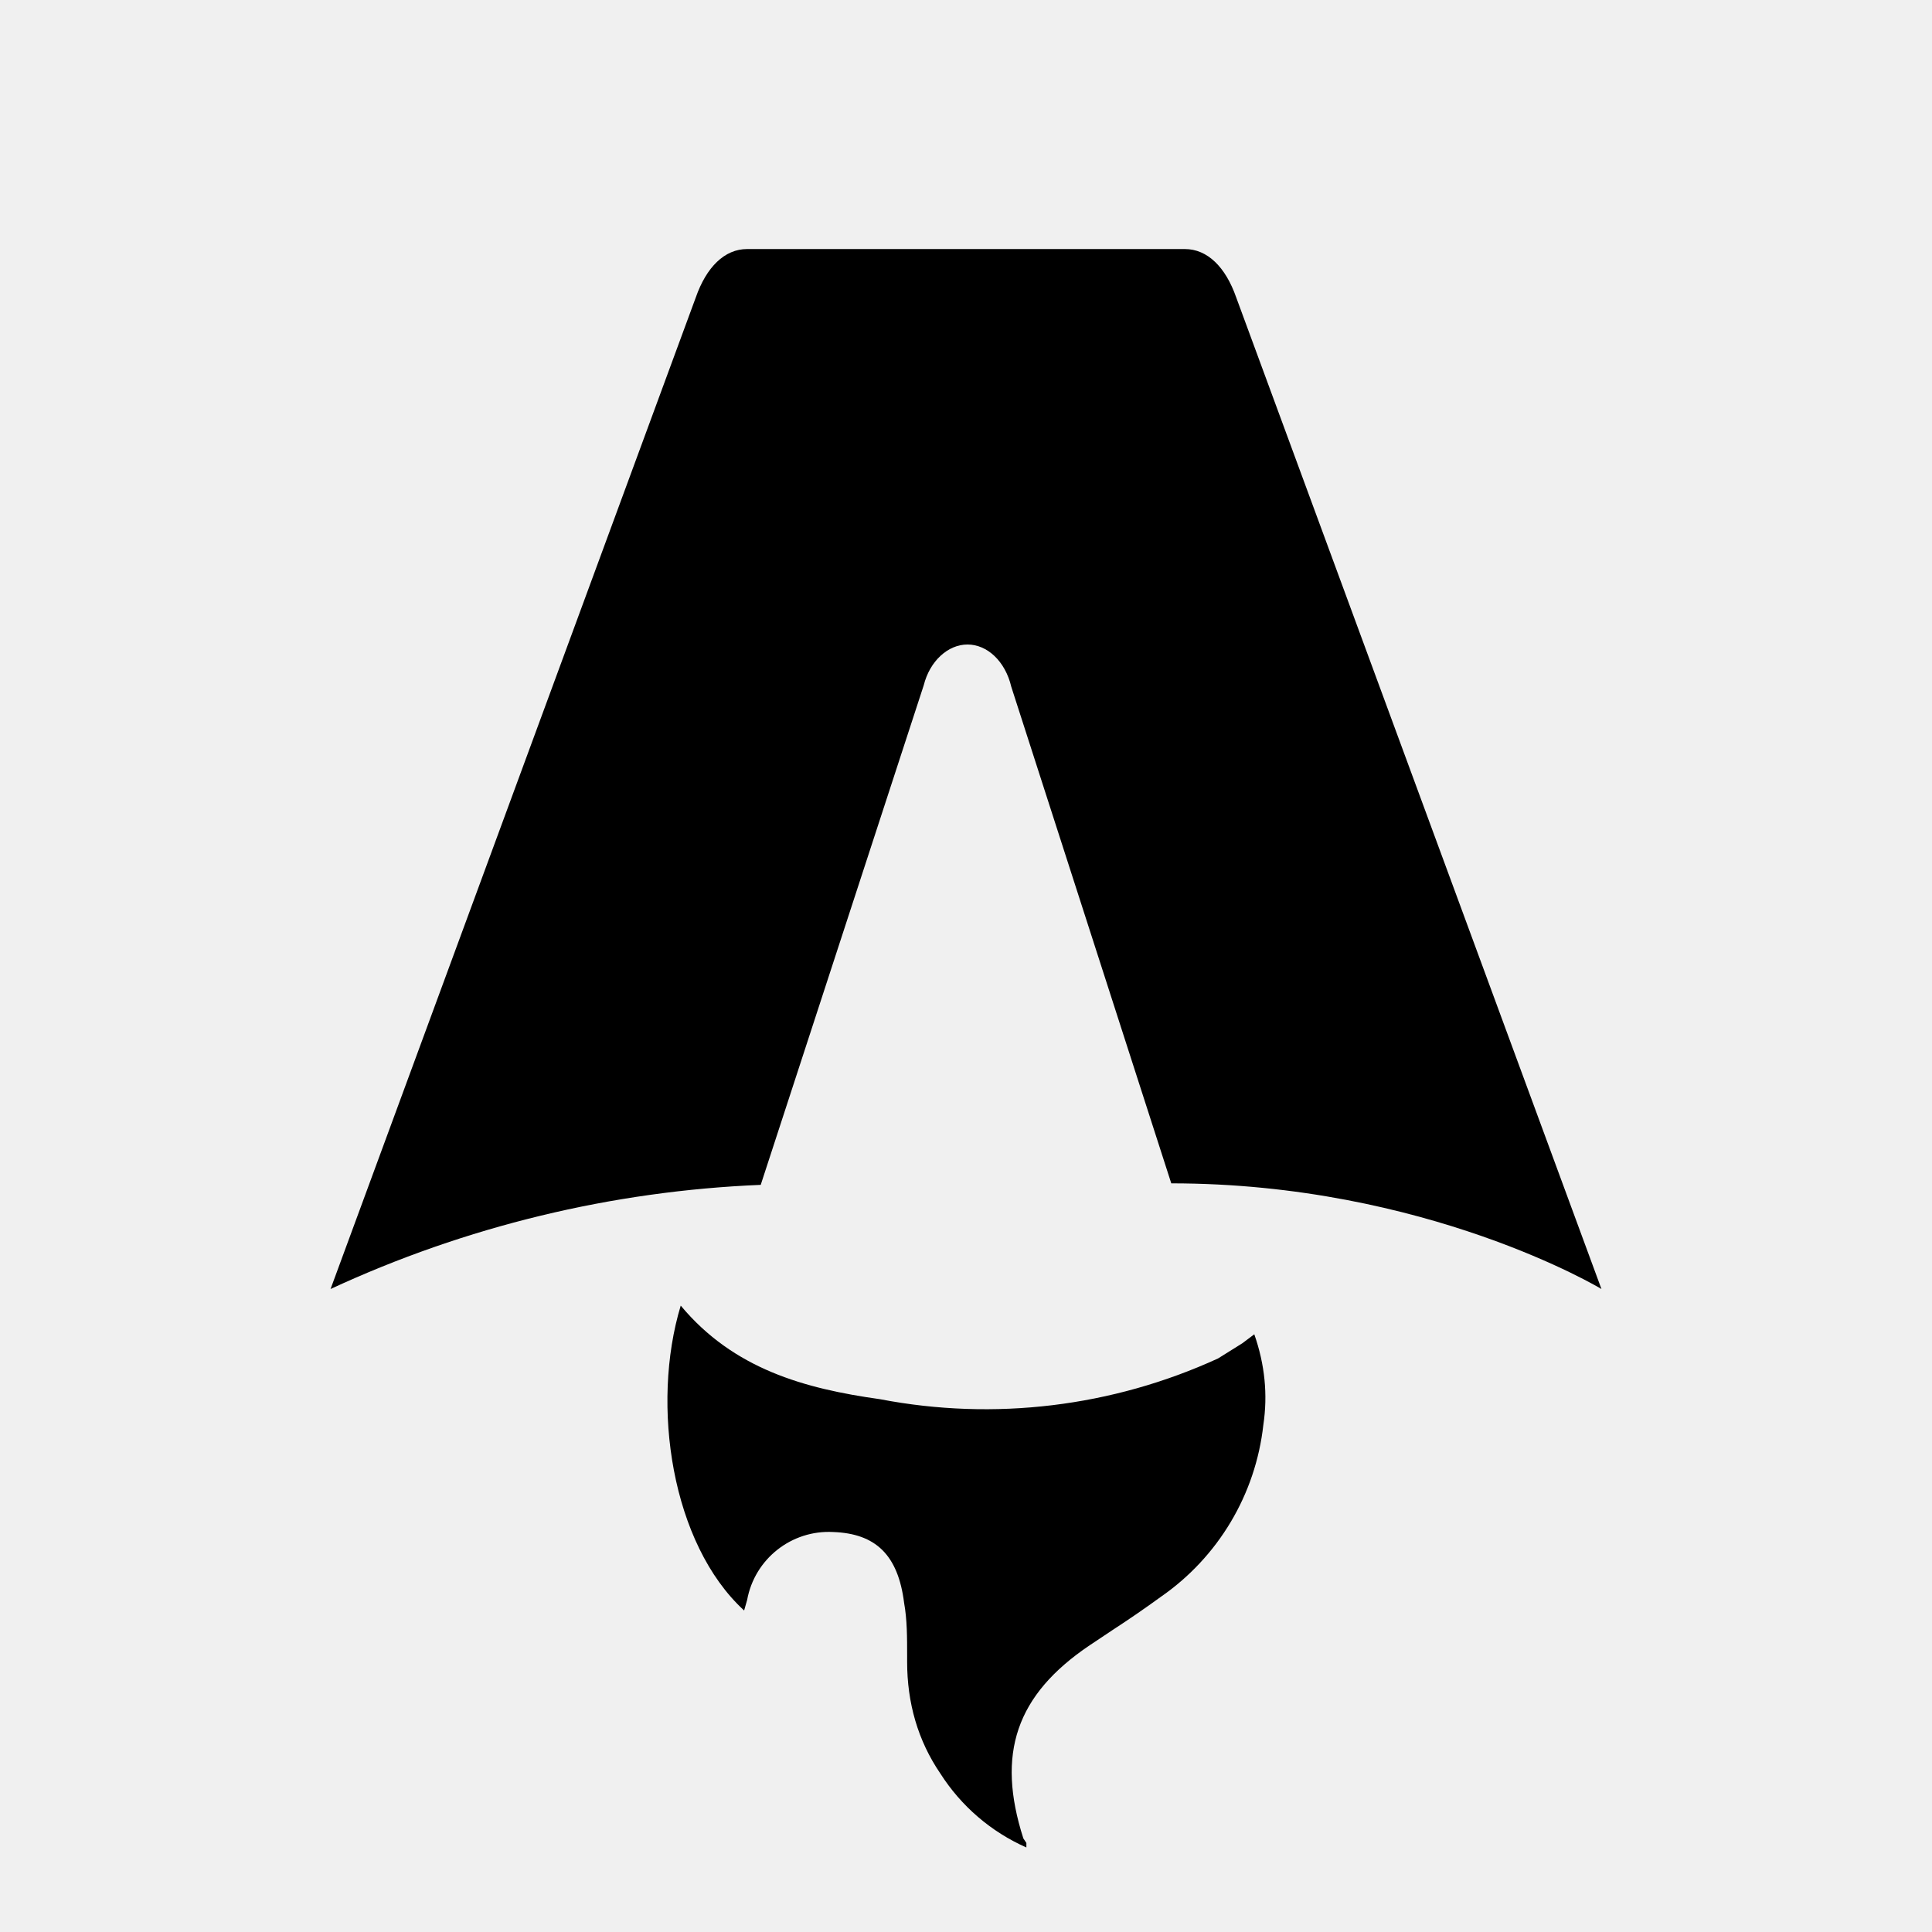
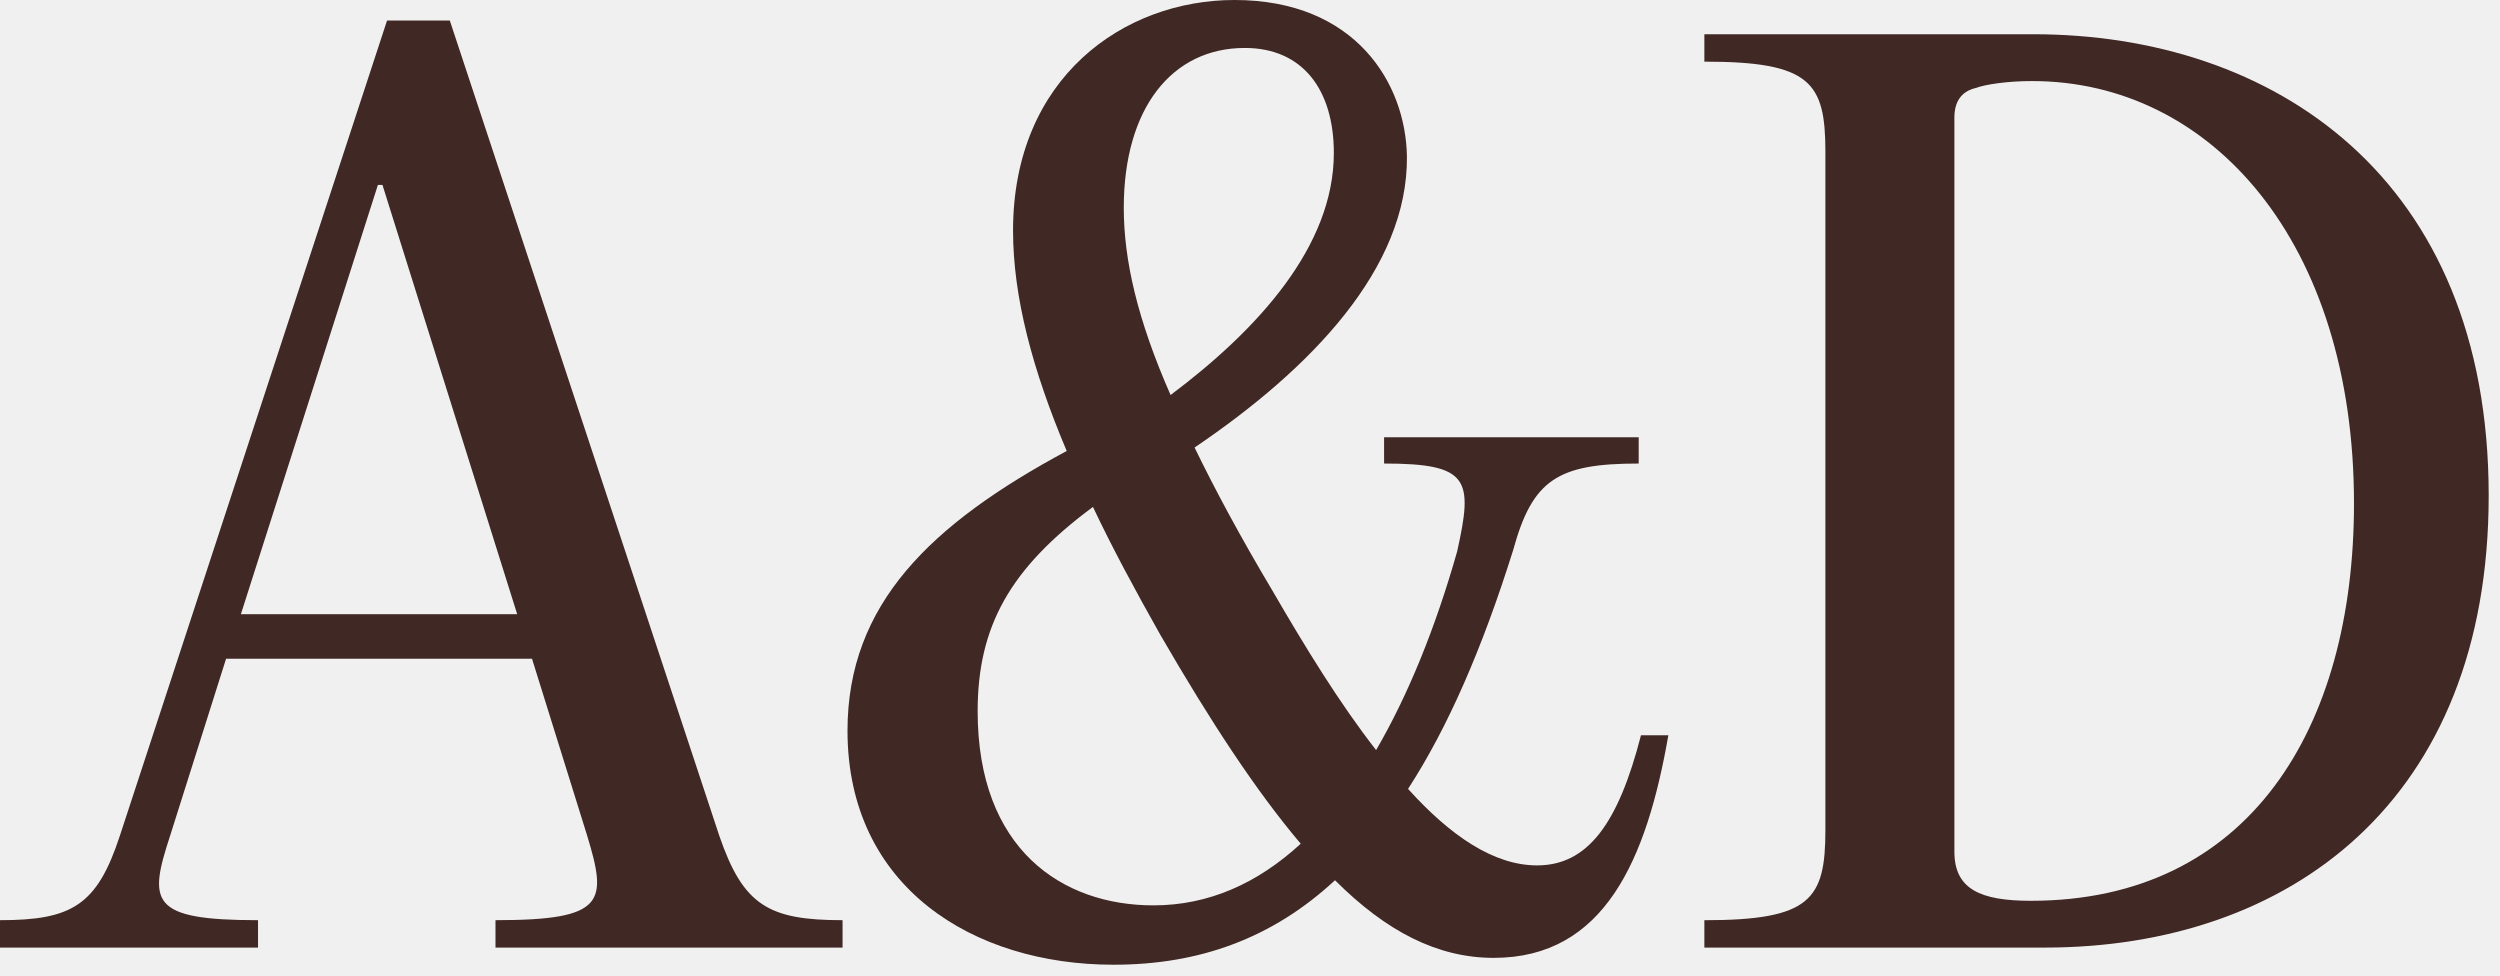
- <svg xmlns="http://www.w3.org/2000/svg" fill="none" viewBox="0 0 128 128">
-   <path d="M50.4 78.5a75.1 75.1 0 0 0-28.5 6.9l24.2-65.7c.7-2 1.9-3.2 3.4-3.2h29c1.5 0 2.7 1.2 3.4 3.2l24.2 65.7s-11.6-7-28.5-7L67 45.5c-.4-1.7-1.6-2.8-2.9-2.8-1.3 0-2.5 1.1-2.9 2.7L50.4 78.5Zm-1.1 28.2Zm-4.2-20.2c-2 6.6-.6 15.8 4.2 20.2a17.5 17.5 0 0 1 .2-.7 5.5 5.5 0 0 1 5.7-4.5c2.8.1 4.3 1.5 4.7 4.7.2 1.1.2 2.3.2 3.5v.4c0 2.7.7 5.2 2.2 7.4a13 13 0 0 0 5.7 4.9v-.3l-.2-.3c-1.8-5.6-.5-9.5 4.4-12.8l1.5-1a73 73 0 0 0 3.2-2.2 16 16 0 0 0 6.8-11.4c.3-2 .1-4-.6-6l-.8.6-1.6 1a37 37 0 0 1-22.4 2.7c-5-.7-9.7-2-13.2-6.2Z" />
-   <style>
-         path { fill: #000; }
-         @media (prefers-color-scheme: dark) {
-             path { fill: #FFF; }
-         }
-     </style>
+ <svg xmlns="http://www.w3.org/2000/svg" width="82" height="32" viewBox="0 0 82 32" fill="none">
+   <path d="M67.063 31.081H55.903V30.183C59.386 30.183 59.873 29.508 59.873 27.224V4.981C59.873 2.696 59.386 2.022 55.903 2.022V1.123H66.688C74.552 1.123 81.629 5.804 81.629 16.252C81.629 26.288 75.076 31.081 67.063 31.081ZM66.613 29.546C73.766 29.546 77.211 23.891 77.211 16.514C77.211 7.939 72.53 2.659 66.651 2.659C65.827 2.659 65.115 2.771 64.816 2.883C64.329 2.996 64.104 3.333 64.104 3.857V27.936C64.104 29.171 64.966 29.546 66.613 29.546Z" fill="#402824" />
+   <path d="M53.824 24.116H54.722C54.011 28.198 52.625 31.418 48.993 31.418C47.158 31.418 45.473 30.557 43.788 28.872C41.728 30.782 39.332 31.643 36.523 31.643C31.917 31.643 27.798 29.096 27.798 23.966C27.798 19.81 30.532 17.188 34.988 14.792C33.864 12.133 33.228 9.736 33.228 7.564C33.228 2.546 36.86 0 40.492 0C44.462 0 46.109 2.734 46.147 5.13C46.184 8.8 43.001 12.095 39.182 14.679C39.856 16.065 40.68 17.6 41.728 19.36C42.814 21.233 43.938 23.067 45.136 24.603C46.184 22.805 47.083 20.596 47.795 18.087C48.319 15.728 48.207 15.204 45.398 15.204V14.342H53.749V15.204C51.09 15.204 50.266 15.728 49.63 18.049C48.618 21.27 47.495 23.854 46.184 25.876C47.57 27.411 48.993 28.385 50.416 28.385C52.064 28.385 53.075 27.037 53.824 24.116ZM40.83 1.573C38.433 1.573 36.86 3.557 36.86 6.815C36.86 8.538 37.309 10.485 38.395 12.957C41.241 10.822 43.75 8.089 43.75 5.018C43.75 2.958 42.739 1.573 40.83 1.573ZM32.067 23.33C32.067 27.861 34.838 29.696 37.834 29.696C39.631 29.696 41.241 28.984 42.664 27.674C41.204 25.951 39.706 23.667 38.058 20.821C37.234 19.36 36.486 17.975 35.849 16.627C33.115 18.649 32.067 20.558 32.067 23.33Z" fill="#402824" />
+   <path d="M14.754 0.674L23.592 27.411C24.378 29.696 25.202 30.182 27.636 30.182V31.081H16.252V30.182C19.884 30.182 19.922 29.583 19.248 27.374L17.45 21.607H7.415L5.58 27.411C4.868 29.583 4.906 30.182 8.463 30.182V31.081H0V30.182C2.359 30.182 3.183 29.696 3.932 27.411L12.695 0.674H14.754ZM12.395 6.066L7.901 20.146H16.964L12.545 6.066H12.395Z" fill="#402824" />
</svg>
